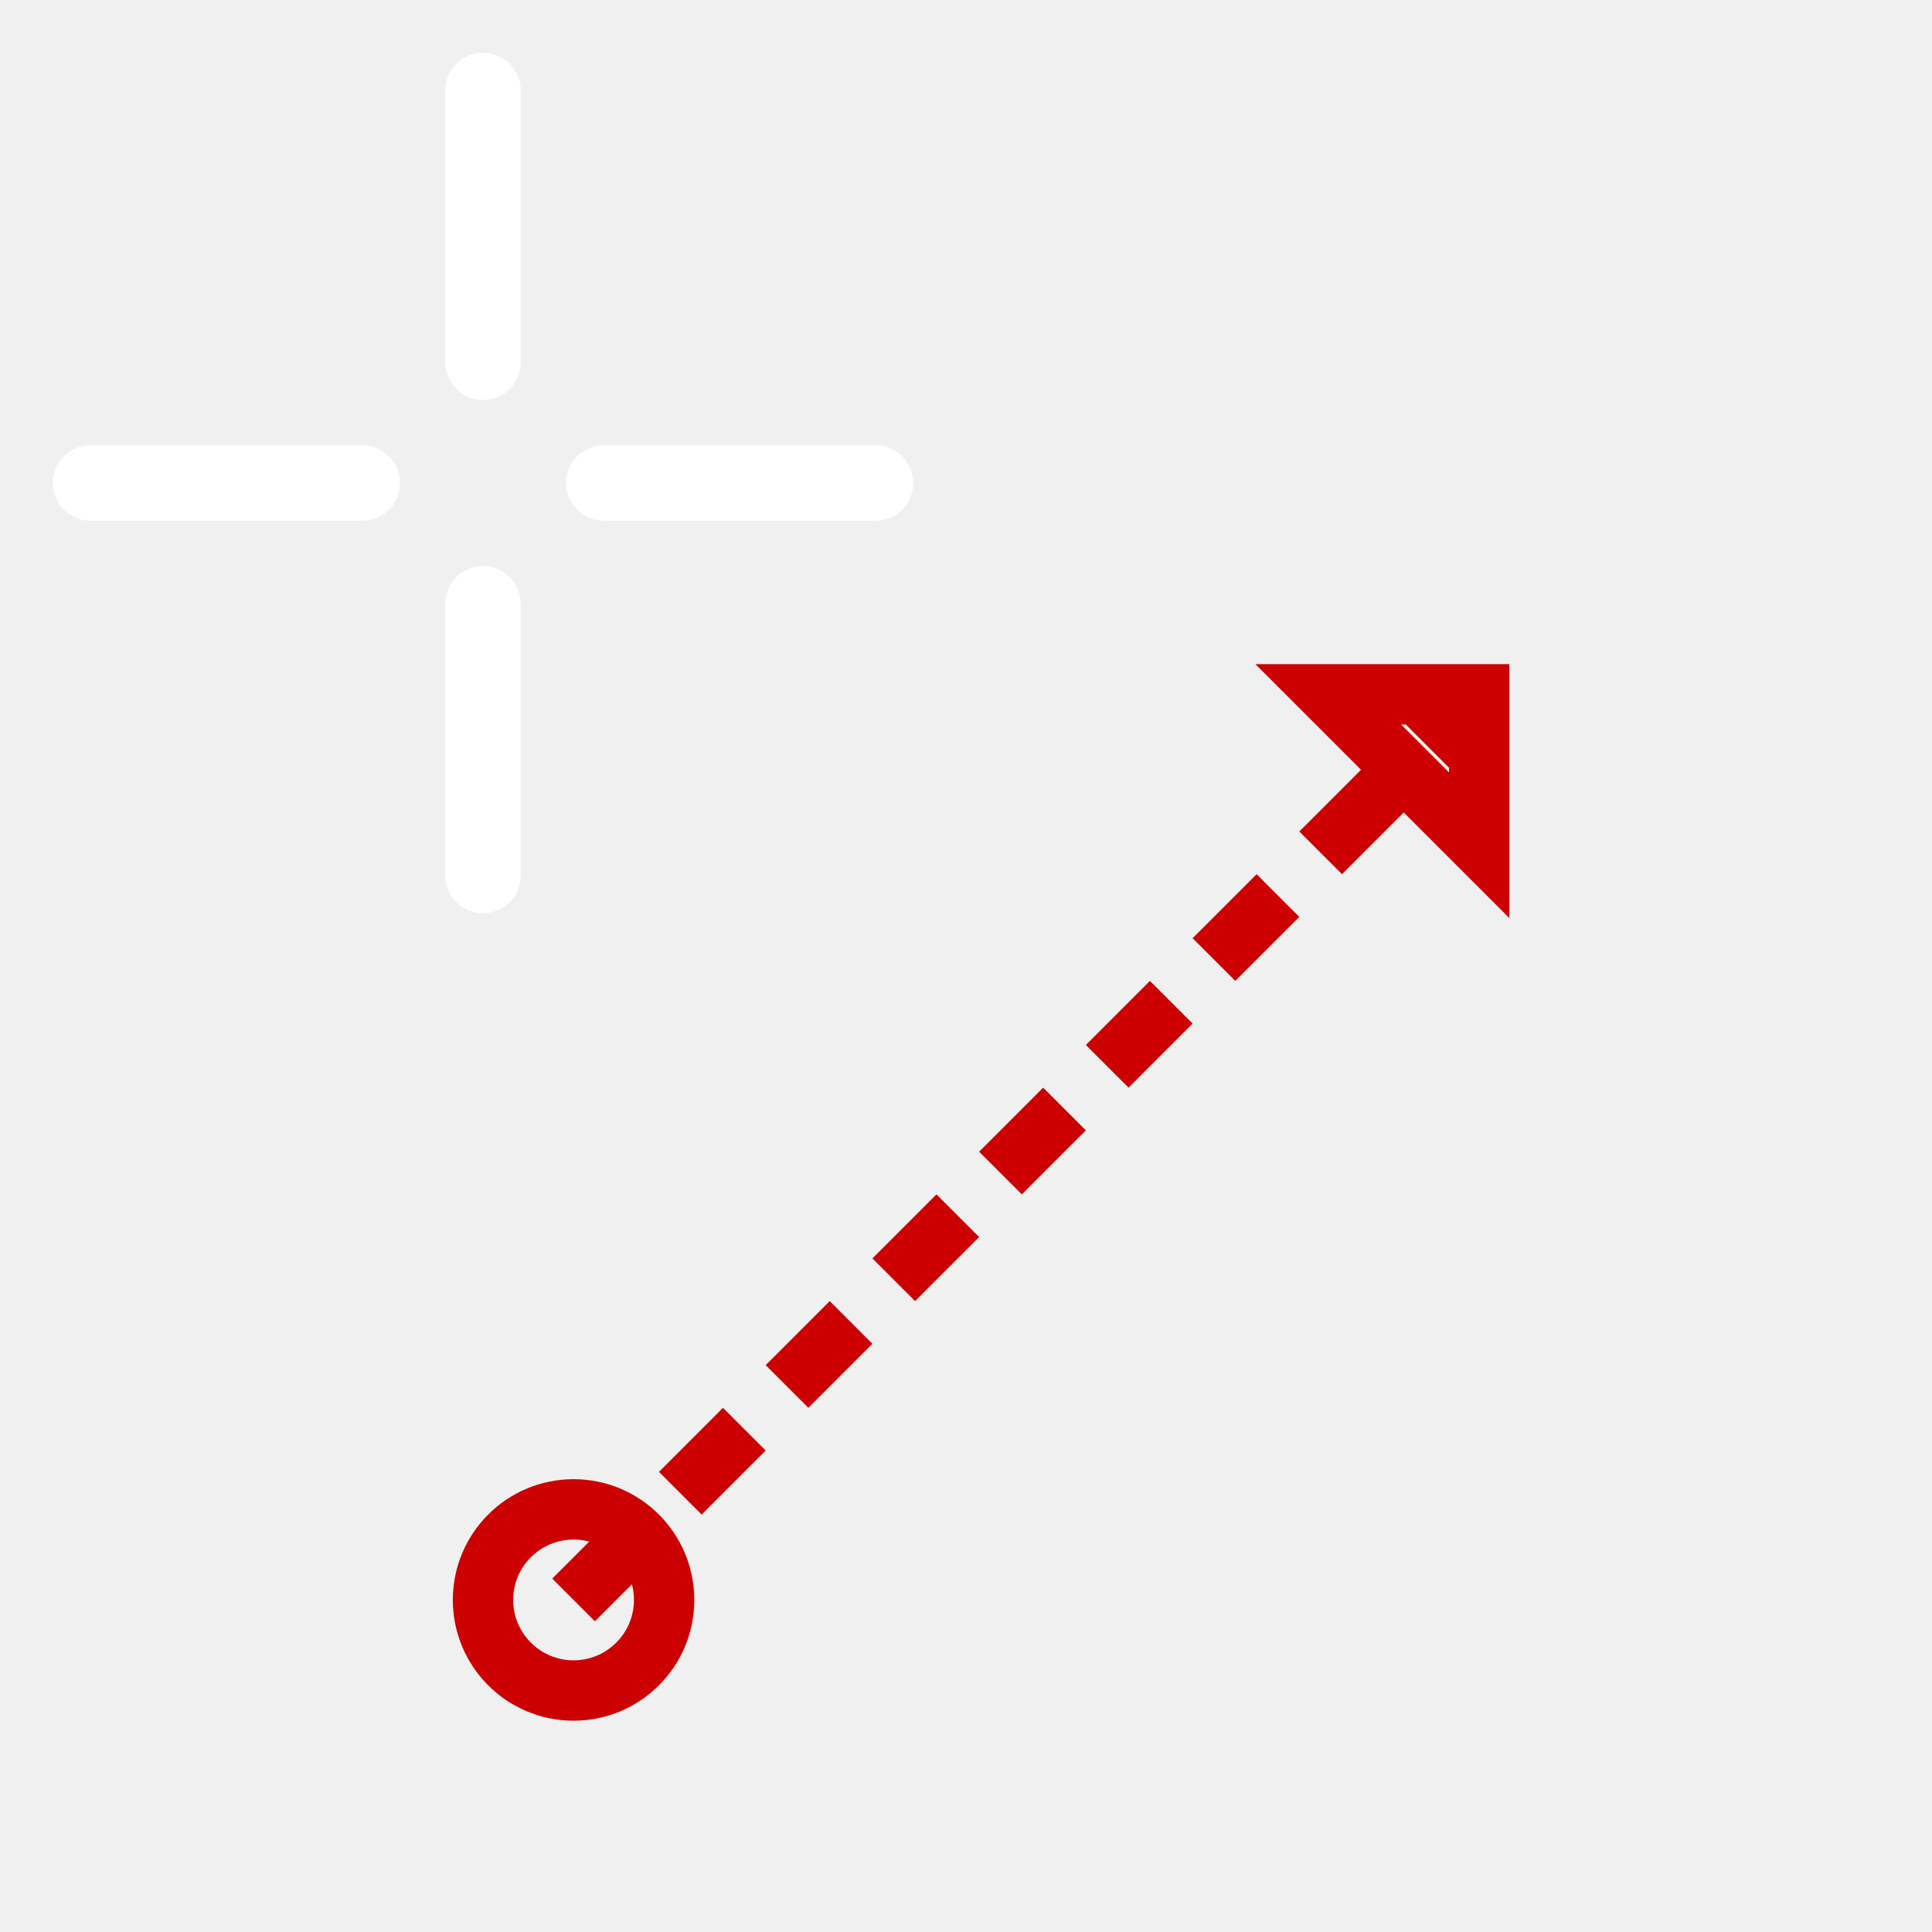
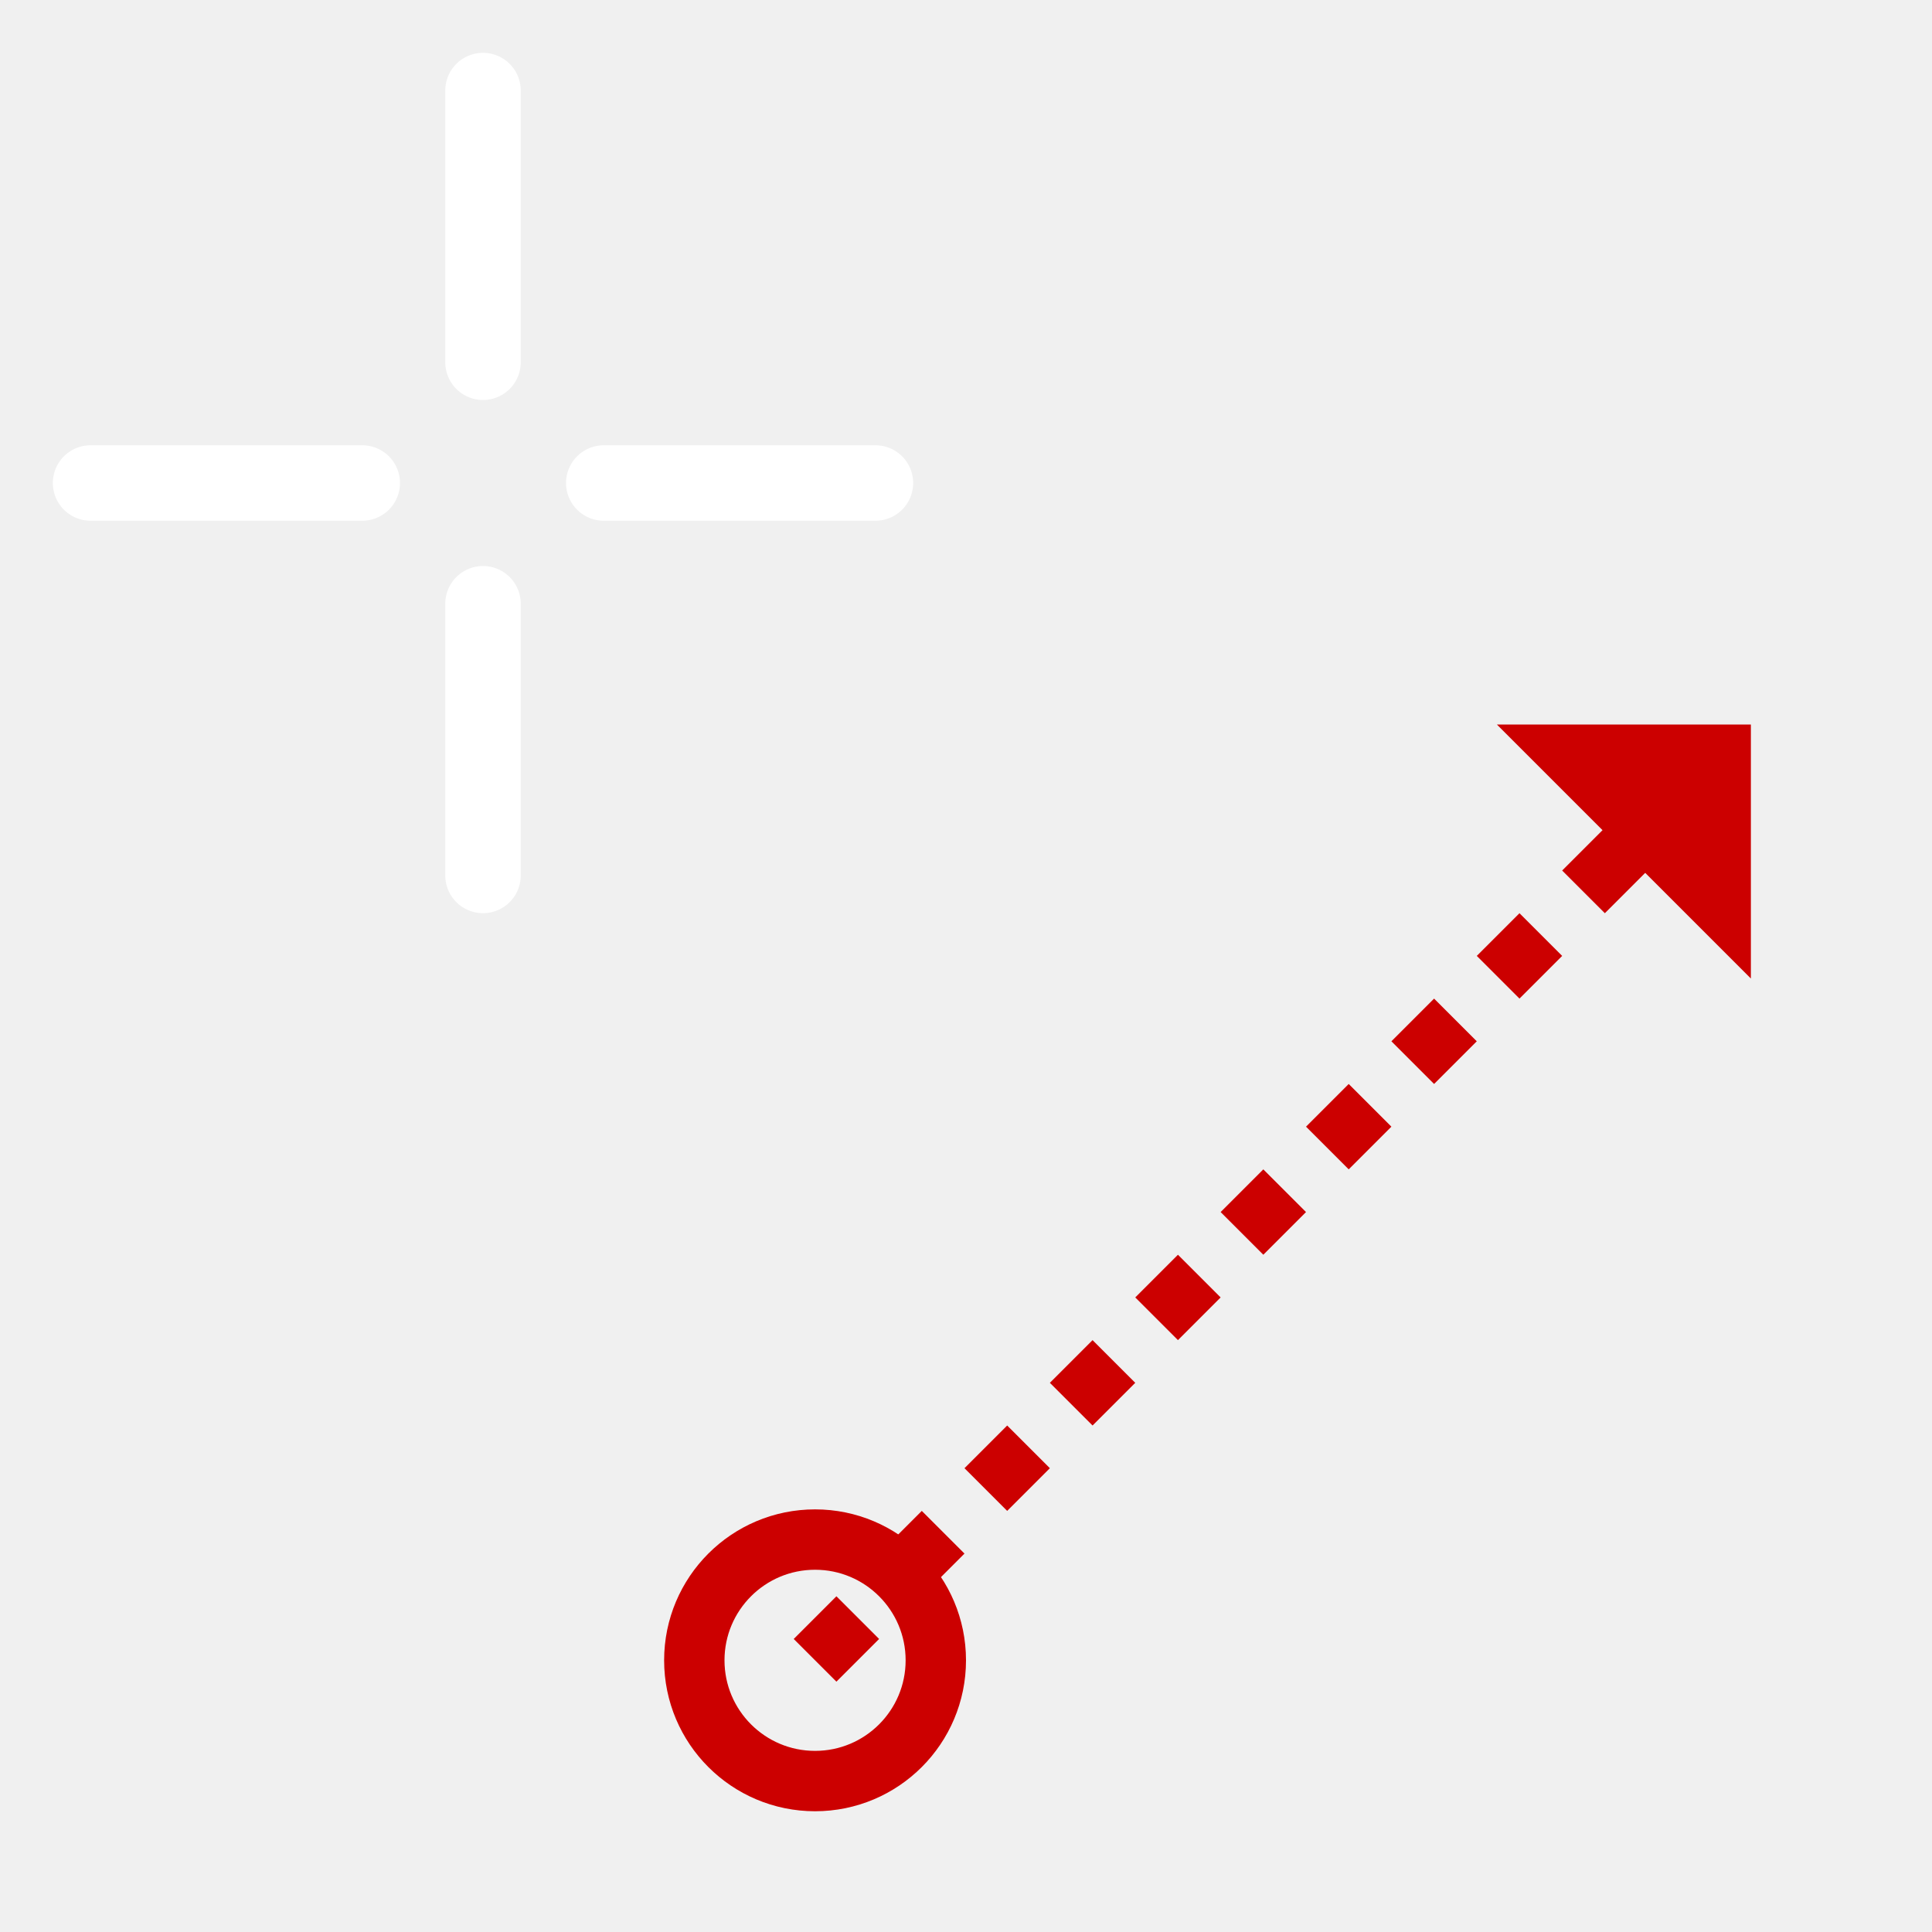
<svg xmlns="http://www.w3.org/2000/svg" version="1.1" height="64" width="64" id="svg12">
  <defs id="defs16" />
-   <g id="symbol" style="fill:none;stroke:#cc0000;stroke-width:2">
-     <path d="m19,53l30,-30" stroke-dasharray="3 2" id="path2" />
-     <path d="m44,23h5v5z" id="path4" />
-     <circle cx="19" cy="53" r="3" id="circle6" />
+   <g id="symbol" style="fill:none;stroke:#cc0000;stroke-width:2" transform="translate(8,2)">
+     <path d="M 19,53 49,23" stroke-dasharray="3 2" id="path2" style="stroke-dasharray:2, 2;stroke-dashoffset:0" />
+     <path d="m 44,23 h 5 v 5 z" id="path4" style="fill:#cc0000;fill-opacity:1" />
+     <circle cx="19" cy="53" id="circle6" style="stroke-width:2" r="4" />
  </g>
  <g id="crosshair" style="stroke:#ffffff;stroke-width:2.5;stroke-linecap:round;stroke-linejoin:miter">
    <path d="m16,3v9m0,8v9m-13-13h9m8,0h9" id="path9" />
  </g>
</svg>
